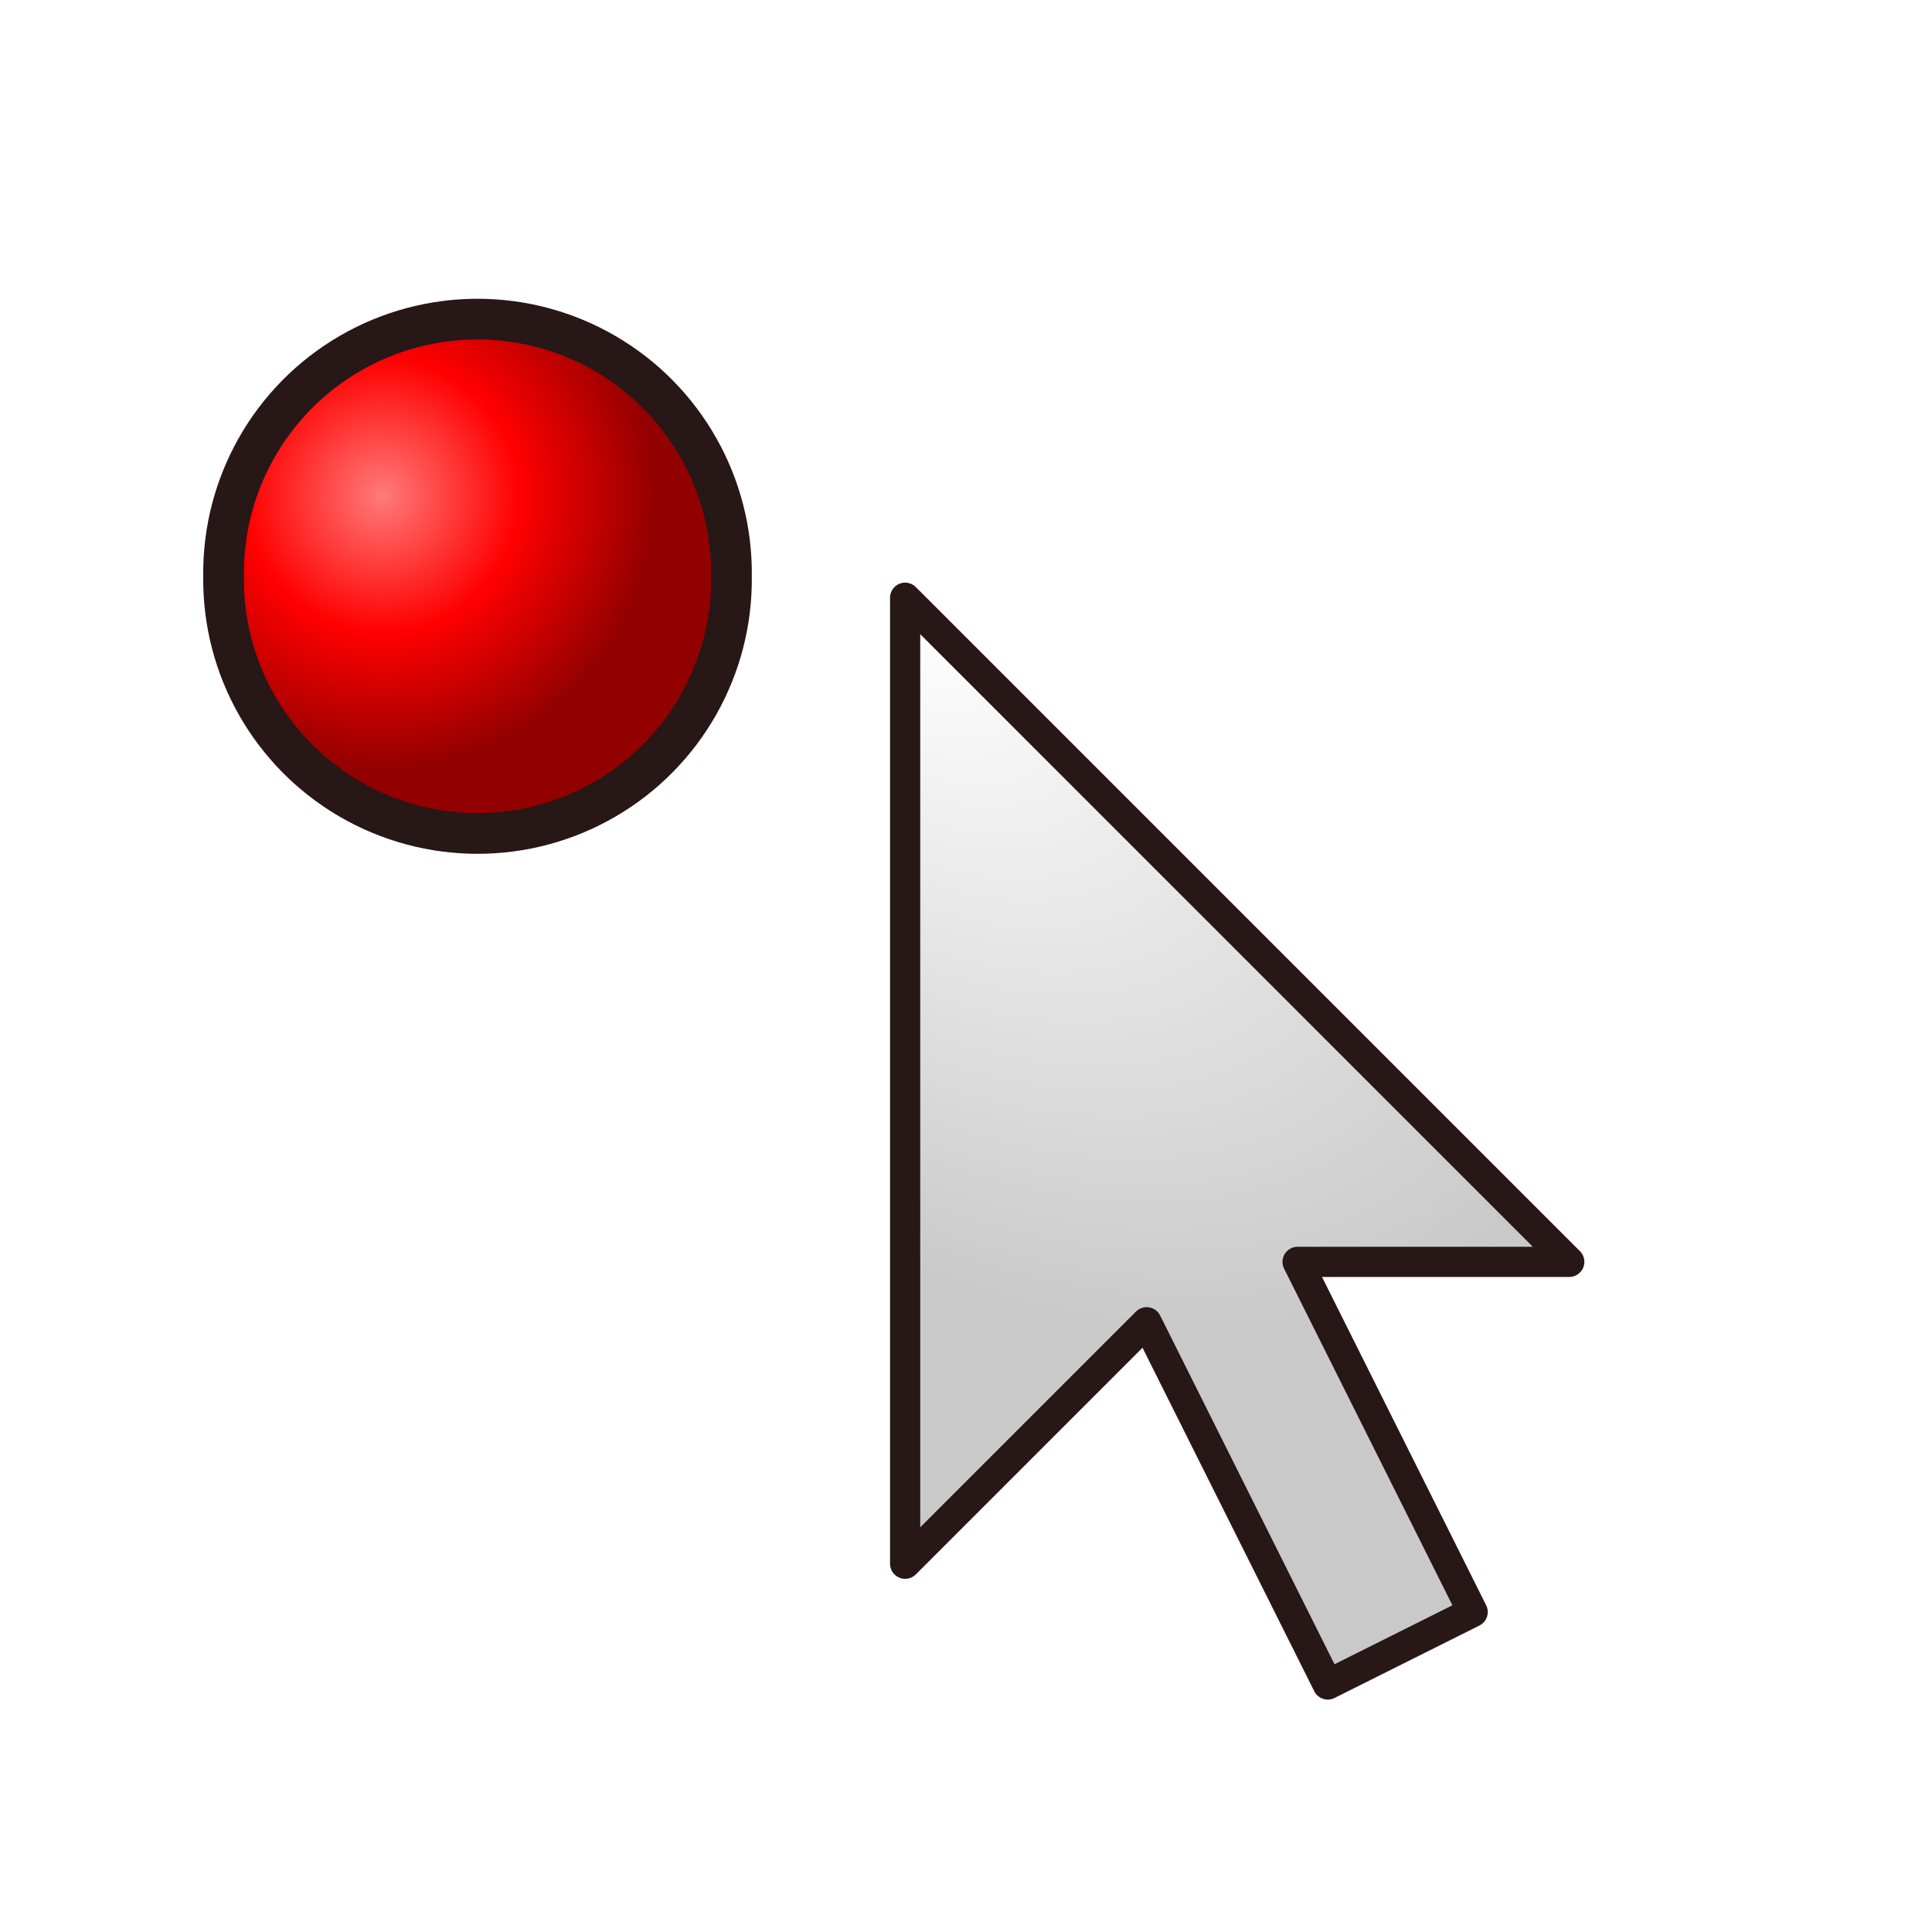
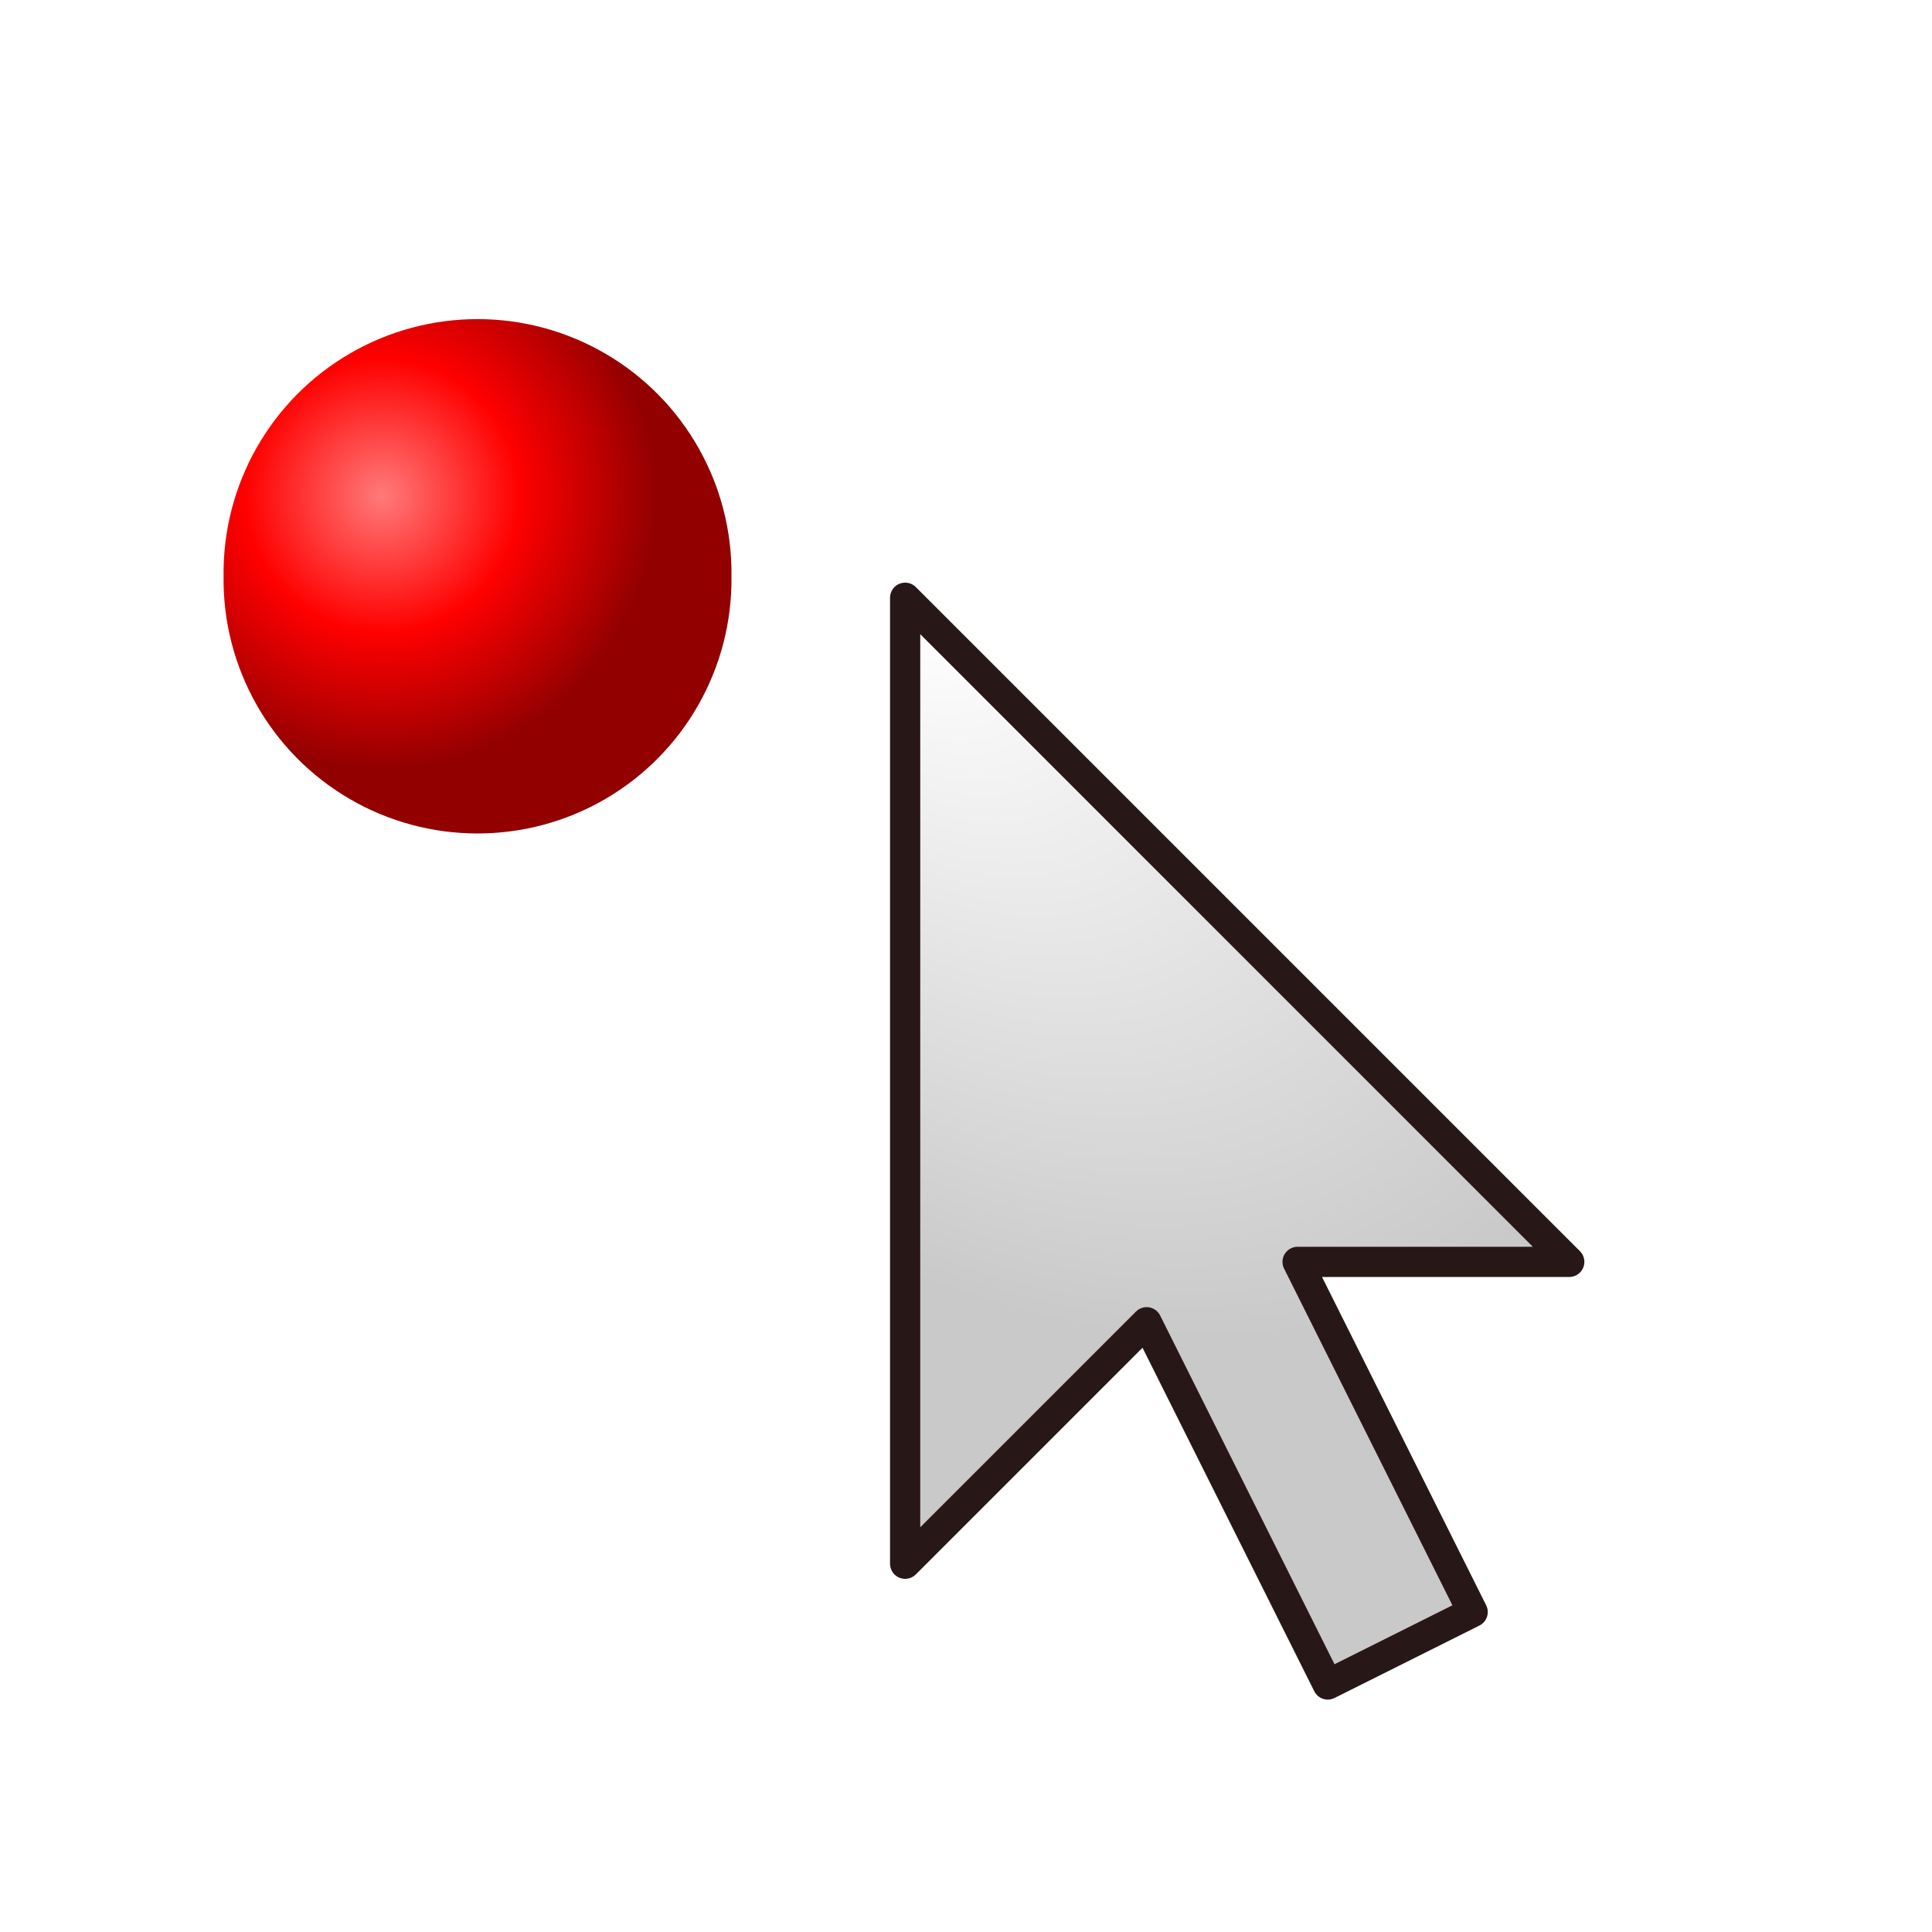
<svg xmlns="http://www.w3.org/2000/svg" xmlns:xlink="http://www.w3.org/1999/xlink" width="64px" height="64px" id="svg4778" version="1.1">
  <defs id="defs4780">
    <linearGradient id="linearGradient5327">
      <stop style="stop-color:#ffffff;stop-opacity:1" offset="0" id="stop5329" />
      <stop style="stop-color:#c9c9c9;stop-opacity:1" offset="1" id="stop5331" />
    </linearGradient>
    <radialGradient xlink:href="#linearGradient4285" id="radialGradient4679" gradientUnits="userSpaceOnUse" cx="0.429" cy="0.989" fx="0.429" fy="0.989" r="6.744" />
    <linearGradient id="linearGradient4285">
      <stop style="stop-color:#ff7a7a;stop-opacity:1;" offset="0" id="stop4287" />
      <stop id="stop4293" offset="0.5" style="stop-color:#ff0000;stop-opacity:1;" />
      <stop style="stop-color:#920000;stop-opacity:1;" offset="1" id="stop4289" />
    </linearGradient>
    <radialGradient r="6.744" fy="0.989" fx="0.429" cy="0.989" cx="0.429" gradientUnits="userSpaceOnUse" id="radialGradient4776" xlink:href="#linearGradient4285" />
    <radialGradient xlink:href="#linearGradient5327" id="radialGradient5333" cx="36.74" cy="54.829" fx="36.74" fy="54.829" r="11.5" gradientTransform="matrix(-1.134078,1.146999,-1.76932,-1.749388,168.8414,74.12329)" gradientUnits="userSpaceOnUse" />
  </defs>
  <g id="layer1">
-     <path style="color:#000000;fill:url(#radialGradient4776);fill-opacity:1;stroke:#271717;stroke-width:1;stroke-linecap:square;stroke-linejoin:round;stroke-miterlimit:4;stroke-opacity:1;stroke-dasharray:none;stroke-dashoffset:0;marker:none;visibility:visible;display:inline;overflow:visible;enable-background:accumulate" id="use4359" d="M 9.015,2.971 A 6.244,6.244 0 1 1 -3.472,2.971 6.244,6.244 0 1 1 9.015,2.971 z" transform="matrix(1.34738,0,0,1.34738,12.08409,15.08733)" />
+     <path style="color:#000000;fill:url(#radialGradient4776);fill-opacity:1;stroke:none;stroke-width:1;stroke-linecap:square;stroke-linejoin:round;stroke-miterlimit:4;stroke-opacity:1;stroke-dasharray:none;stroke-dashoffset:0;marker:none;visibility:visible;display:inline;overflow:visible;enable-background:accumulate" id="use4359" d="M 9.015,2.971 A 6.244,6.244 0 1 1 -3.472,2.971 6.244,6.244 0 1 1 9.015,2.971 z" transform="matrix(1.34738,0,0,1.34738,12.08409,15.08733)" />
    <path style="color:#000000;fill:url(#radialGradient5333);stroke:#271717;stroke-width:1;stroke-linecap:square;stroke-linejoin:round;stroke-miterlimit:4;stroke-opacity:1;stroke-dasharray:none;stroke-dashoffset:0;marker:none;visibility:visible;display:inline;overflow:visible;enable-background:accumulate;fill-opacity:1" d="M 29.984,51.801 37.984,43.801 43.984,55.801 48.784,53.401 42.984,41.801 51.984,41.801 29.984,19.801 z" id="path4807" />
  </g>
</svg>
